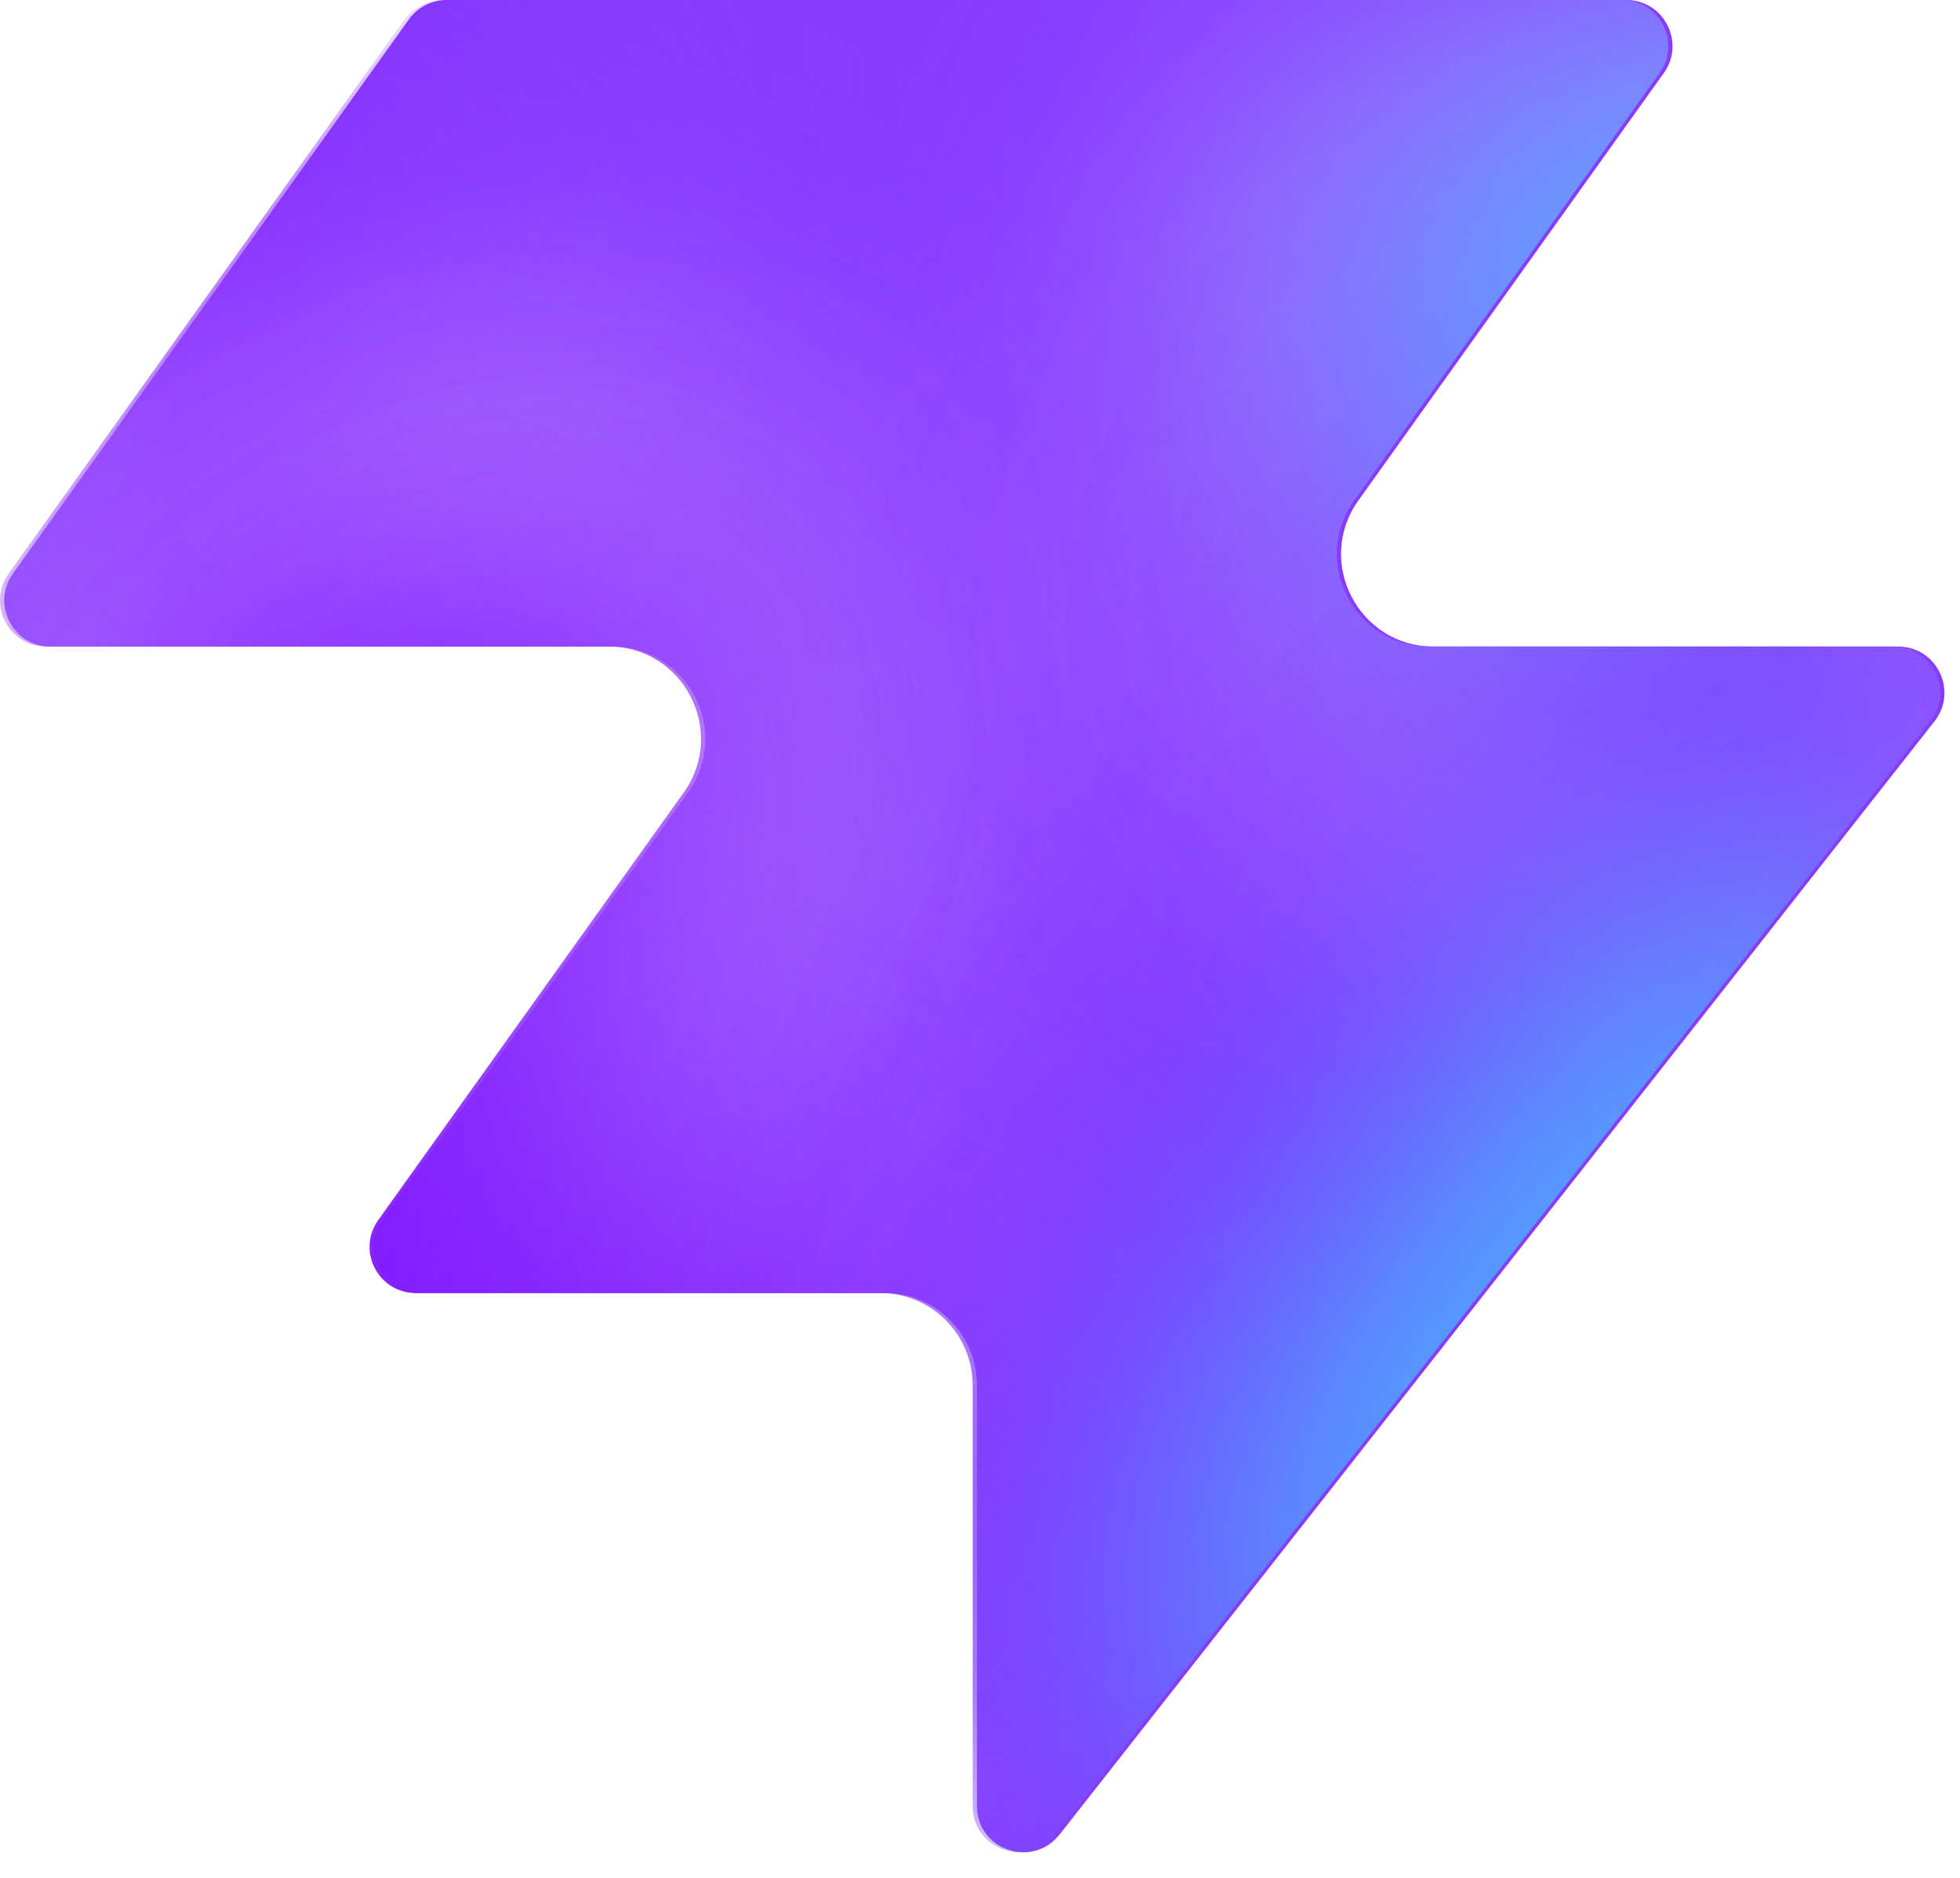
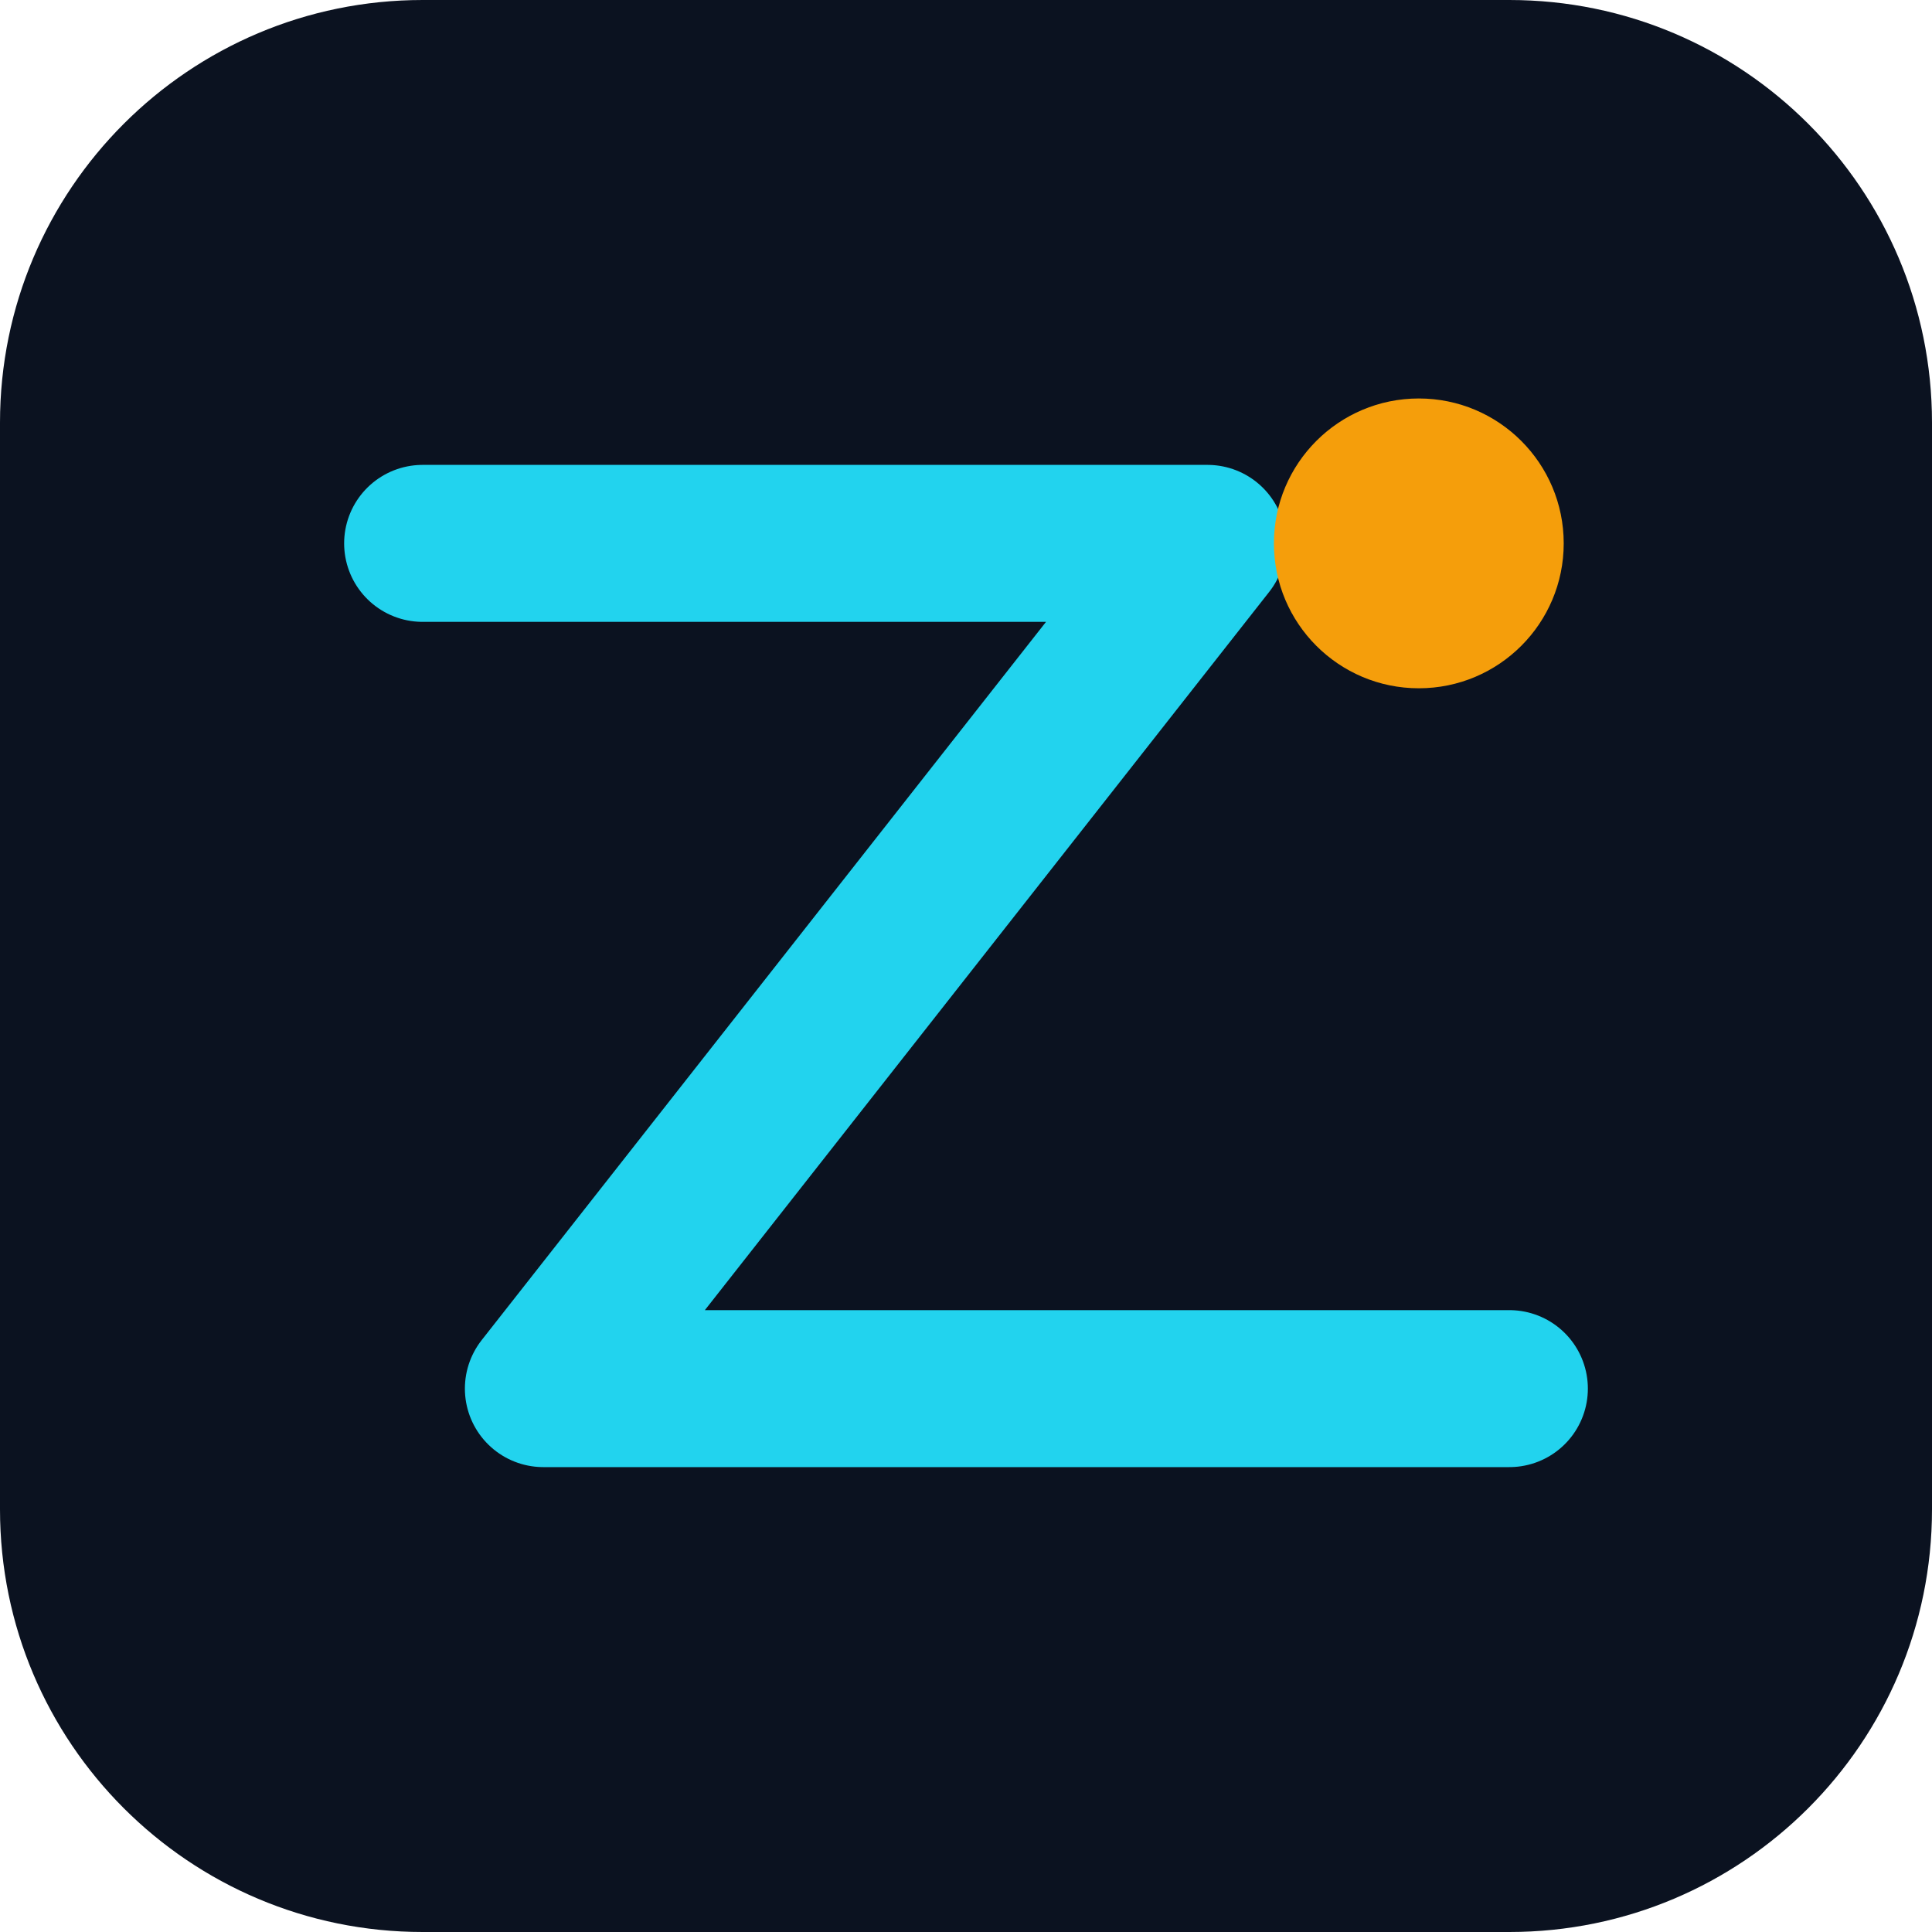
- <svg xmlns="http://www.w3.org/2000/svg" width="48" height="46" fill="none" viewBox="0 0 48 46">
-   <path fill="#863bff" d="M25.946 44.938c-.664.845-2.021.375-2.021-.698V33.937a2.26 2.26 0 0 0-2.262-2.262H10.287c-.92 0-1.456-1.04-.92-1.788l7.48-10.471c1.07-1.497 0-3.578-1.842-3.578H1.237c-.92 0-1.456-1.04-.92-1.788L10.013.474c.214-.297.556-.474.92-.474h28.894c.92 0 1.456 1.04.92 1.788l-7.48 10.471c-1.07 1.498 0 3.579 1.842 3.579h11.377c.943 0 1.473 1.088.89 1.83L25.947 44.94z" style="fill:#863bff;fill:color(display-p3 .525 .23 1);fill-opacity:1" />
-   <mask id="a" width="48" height="46" x="0" y="0" maskUnits="userSpaceOnUse" style="mask-type:alpha">
-     <path fill="#000" d="M25.842 44.938c-.664.844-2.021.375-2.021-.698V33.937a2.26 2.26 0 0 0-2.262-2.262H10.183c-.92 0-1.456-1.04-.92-1.788l7.48-10.471c1.07-1.498 0-3.579-1.842-3.579H1.133c-.92 0-1.456-1.04-.92-1.787L9.91.473c.214-.297.556-.474.92-.474h28.894c.92 0 1.456 1.04.92 1.788l-7.48 10.471c-1.07 1.498 0 3.578 1.842 3.578h11.377c.943 0 1.473 1.088.89 1.832L25.843 44.94z" style="fill:#000;fill-opacity:1" />
-   </mask>
-   <g mask="url(#a)">
-     <g filter="url(#b)">
-       <ellipse cx="5.508" cy="14.704" fill="#ede6ff" rx="5.508" ry="14.704" style="fill:#ede6ff;fill:color(display-p3 .927 .903 1);fill-opacity:1" transform="matrix(.00324 1 1 -.00324 -4.47 31.516)" />
-     </g>
-     <g filter="url(#c)">
-       <ellipse cx="10.399" cy="29.851" fill="#ede6ff" rx="10.399" ry="29.851" style="fill:#ede6ff;fill:color(display-p3 .927 .903 1);fill-opacity:1" transform="matrix(.00324 1 1 -.00324 -39.328 7.883)" />
-     </g>
-     <g filter="url(#d)">
-       <ellipse cx="5.508" cy="30.487" fill="#7e14ff" rx="5.508" ry="30.487" style="fill:#7e14ff;fill:color(display-p3 .492 .077 1);fill-opacity:1" transform="rotate(89.814 -25.913 -14.639)scale(1 -1)" />
-     </g>
-     <g filter="url(#e)">
-       <ellipse cx="5.508" cy="30.599" fill="#7e14ff" rx="5.508" ry="30.599" style="fill:#7e14ff;fill:color(display-p3 .492 .077 1);fill-opacity:1" transform="rotate(89.814 -32.644 -3.334)scale(1 -1)" />
-     </g>
-     <g filter="url(#f)">
-       <ellipse cx="5.508" cy="30.599" fill="#7e14ff" rx="5.508" ry="30.599" style="fill:#7e14ff;fill:color(display-p3 .492 .077 1);fill-opacity:1" transform="matrix(.00324 1 1 -.00324 -34.34 30.47)" />
-     </g>
-     <g filter="url(#g)">
-       <ellipse cx="14.072" cy="22.078" fill="#ede6ff" rx="14.072" ry="22.078" style="fill:#ede6ff;fill:color(display-p3 .927 .903 1);fill-opacity:1" transform="rotate(93.35 24.506 48.493)scale(-1 1)" />
-     </g>
-     <g filter="url(#h)">
-       <ellipse cx="3.47" cy="21.501" fill="#7e14ff" rx="3.47" ry="21.501" style="fill:#7e14ff;fill:color(display-p3 .492 .077 1);fill-opacity:1" transform="rotate(89.009 28.708 47.59)scale(-1 1)" />
-     </g>
-     <g filter="url(#i)">
-       <ellipse cx="3.47" cy="21.501" fill="#7e14ff" rx="3.47" ry="21.501" style="fill:#7e14ff;fill:color(display-p3 .492 .077 1);fill-opacity:1" transform="rotate(89.009 28.708 47.59)scale(-1 1)" />
-     </g>
-     <g filter="url(#j)">
-       <ellipse cx=".387" cy="8.972" fill="#7e14ff" rx="4.407" ry="29.108" style="fill:#7e14ff;fill:color(display-p3 .492 .077 1);fill-opacity:1" transform="rotate(39.51 .387 8.972)" />
-     </g>
-     <g filter="url(#k)">
-       <ellipse cx="47.523" cy="-6.092" fill="#7e14ff" rx="4.407" ry="29.108" style="fill:#7e14ff;fill:color(display-p3 .492 .077 1);fill-opacity:1" transform="rotate(37.892 47.523 -6.092)" />
-     </g>
-     <g filter="url(#l)">
-       <ellipse cx="41.412" cy="6.333" fill="#47bfff" rx="5.971" ry="9.665" style="fill:#47bfff;fill:color(display-p3 .28 .748 1);fill-opacity:1" transform="rotate(37.892 41.412 6.333)" />
-     </g>
-     <g filter="url(#m)">
-       <ellipse cx="-1.879" cy="38.332" fill="#7e14ff" rx="4.407" ry="29.108" style="fill:#7e14ff;fill:color(display-p3 .492 .077 1);fill-opacity:1" transform="rotate(37.892 -1.88 38.332)" />
-     </g>
-     <g filter="url(#n)">
-       <ellipse cx="-1.879" cy="38.332" fill="#7e14ff" rx="4.407" ry="29.108" style="fill:#7e14ff;fill:color(display-p3 .492 .077 1);fill-opacity:1" transform="rotate(37.892 -1.88 38.332)" />
-     </g>
-     <g filter="url(#o)">
-       <ellipse cx="35.651" cy="29.907" fill="#7e14ff" rx="4.407" ry="29.108" style="fill:#7e14ff;fill:color(display-p3 .492 .077 1);fill-opacity:1" transform="rotate(37.892 35.651 29.907)" />
-     </g>
-     <g filter="url(#p)">
-       <ellipse cx="38.418" cy="32.4" fill="#47bfff" rx="5.971" ry="15.297" style="fill:#47bfff;fill:color(display-p3 .28 .748 1);fill-opacity:1" transform="rotate(37.892 38.418 32.4)" />
-     </g>
-   </g>
-   <defs>
-     <filter id="b" width="60.045" height="41.654" x="-19.77" y="16.149" color-interpolation-filters="sRGB" filterUnits="userSpaceOnUse">
-       <feFlood flood-opacity="0" result="BackgroundImageFix" />
-       <feBlend in="SourceGraphic" in2="BackgroundImageFix" result="shape" />
-       <feGaussianBlur result="effect1_foregroundBlur_2002_17158" stdDeviation="7.659" />
-     </filter>
-     <filter id="c" width="90.34" height="51.437" x="-54.613" y="-7.533" color-interpolation-filters="sRGB" filterUnits="userSpaceOnUse">
-       <feFlood flood-opacity="0" result="BackgroundImageFix" />
-       <feBlend in="SourceGraphic" in2="BackgroundImageFix" result="shape" />
-       <feGaussianBlur result="effect1_foregroundBlur_2002_17158" stdDeviation="7.659" />
-     </filter>
-     <filter id="d" width="79.355" height="29.4" x="-49.64" y="2.03" color-interpolation-filters="sRGB" filterUnits="userSpaceOnUse">
-       <feFlood flood-opacity="0" result="BackgroundImageFix" />
-       <feBlend in="SourceGraphic" in2="BackgroundImageFix" result="shape" />
-       <feGaussianBlur result="effect1_foregroundBlur_2002_17158" stdDeviation="4.596" />
-     </filter>
-     <filter id="e" width="79.579" height="29.4" x="-45.045" y="20.029" color-interpolation-filters="sRGB" filterUnits="userSpaceOnUse">
-       <feFlood flood-opacity="0" result="BackgroundImageFix" />
-       <feBlend in="SourceGraphic" in2="BackgroundImageFix" result="shape" />
-       <feGaussianBlur result="effect1_foregroundBlur_2002_17158" stdDeviation="4.596" />
-     </filter>
-     <filter id="f" width="79.579" height="29.4" x="-43.513" y="21.178" color-interpolation-filters="sRGB" filterUnits="userSpaceOnUse">
-       <feFlood flood-opacity="0" result="BackgroundImageFix" />
-       <feBlend in="SourceGraphic" in2="BackgroundImageFix" result="shape" />
-       <feGaussianBlur result="effect1_foregroundBlur_2002_17158" stdDeviation="4.596" />
-     </filter>
-     <filter id="g" width="74.749" height="58.852" x="15.756" y="-17.901" color-interpolation-filters="sRGB" filterUnits="userSpaceOnUse">
-       <feFlood flood-opacity="0" result="BackgroundImageFix" />
-       <feBlend in="SourceGraphic" in2="BackgroundImageFix" result="shape" />
-       <feGaussianBlur result="effect1_foregroundBlur_2002_17158" stdDeviation="7.659" />
-     </filter>
-     <filter id="h" width="61.377" height="25.362" x="23.548" y="2.284" color-interpolation-filters="sRGB" filterUnits="userSpaceOnUse">
-       <feFlood flood-opacity="0" result="BackgroundImageFix" />
-       <feBlend in="SourceGraphic" in2="BackgroundImageFix" result="shape" />
-       <feGaussianBlur result="effect1_foregroundBlur_2002_17158" stdDeviation="4.596" />
-     </filter>
-     <filter id="i" width="61.377" height="25.362" x="23.548" y="2.284" color-interpolation-filters="sRGB" filterUnits="userSpaceOnUse">
-       <feFlood flood-opacity="0" result="BackgroundImageFix" />
-       <feBlend in="SourceGraphic" in2="BackgroundImageFix" result="shape" />
-       <feGaussianBlur result="effect1_foregroundBlur_2002_17158" stdDeviation="4.596" />
-     </filter>
-     <filter id="j" width="56.045" height="63.649" x="-27.636" y="-22.853" color-interpolation-filters="sRGB" filterUnits="userSpaceOnUse">
-       <feFlood flood-opacity="0" result="BackgroundImageFix" />
-       <feBlend in="SourceGraphic" in2="BackgroundImageFix" result="shape" />
-       <feGaussianBlur result="effect1_foregroundBlur_2002_17158" stdDeviation="4.596" />
-     </filter>
-     <filter id="k" width="54.814" height="64.646" x="20.116" y="-38.415" color-interpolation-filters="sRGB" filterUnits="userSpaceOnUse">
-       <feFlood flood-opacity="0" result="BackgroundImageFix" />
-       <feBlend in="SourceGraphic" in2="BackgroundImageFix" result="shape" />
-       <feGaussianBlur result="effect1_foregroundBlur_2002_17158" stdDeviation="4.596" />
-     </filter>
-     <filter id="l" width="33.541" height="35.313" x="24.641" y="-11.323" color-interpolation-filters="sRGB" filterUnits="userSpaceOnUse">
-       <feFlood flood-opacity="0" result="BackgroundImageFix" />
-       <feBlend in="SourceGraphic" in2="BackgroundImageFix" result="shape" />
-       <feGaussianBlur result="effect1_foregroundBlur_2002_17158" stdDeviation="4.596" />
-     </filter>
-     <filter id="m" width="54.814" height="64.646" x="-29.286" y="6.009" color-interpolation-filters="sRGB" filterUnits="userSpaceOnUse">
-       <feFlood flood-opacity="0" result="BackgroundImageFix" />
-       <feBlend in="SourceGraphic" in2="BackgroundImageFix" result="shape" />
-       <feGaussianBlur result="effect1_foregroundBlur_2002_17158" stdDeviation="4.596" />
-     </filter>
-     <filter id="n" width="54.814" height="64.646" x="-29.286" y="6.009" color-interpolation-filters="sRGB" filterUnits="userSpaceOnUse">
-       <feFlood flood-opacity="0" result="BackgroundImageFix" />
-       <feBlend in="SourceGraphic" in2="BackgroundImageFix" result="shape" />
-       <feGaussianBlur result="effect1_foregroundBlur_2002_17158" stdDeviation="4.596" />
-     </filter>
-     <filter id="o" width="54.814" height="64.646" x="8.244" y="-2.416" color-interpolation-filters="sRGB" filterUnits="userSpaceOnUse">
-       <feFlood flood-opacity="0" result="BackgroundImageFix" />
-       <feBlend in="SourceGraphic" in2="BackgroundImageFix" result="shape" />
-       <feGaussianBlur result="effect1_foregroundBlur_2002_17158" stdDeviation="4.596" />
-     </filter>
-     <filter id="p" width="39.409" height="43.623" x="18.713" y="10.588" color-interpolation-filters="sRGB" filterUnits="userSpaceOnUse">
-       <feFlood flood-opacity="0" result="BackgroundImageFix" />
-       <feBlend in="SourceGraphic" in2="BackgroundImageFix" result="shape" />
-       <feGaussianBlur result="effect1_foregroundBlur_2002_17158" stdDeviation="4.596" />
-     </filter>
-   </defs>
+ <svg xmlns="http://www.w3.org/2000/svg" viewBox="0 0 32 32" fill="none">
+   <rect width="32" height="32" rx="7" fill="#0b1220" />
+   <path d="M7 9h13l-11 14h16" stroke="#22d3ee" stroke-width="2.6" stroke-linecap="round" stroke-linejoin="round" />
+   <circle cx="23.5" cy="9" r="2.4" fill="#f59e0b" />
</svg>
